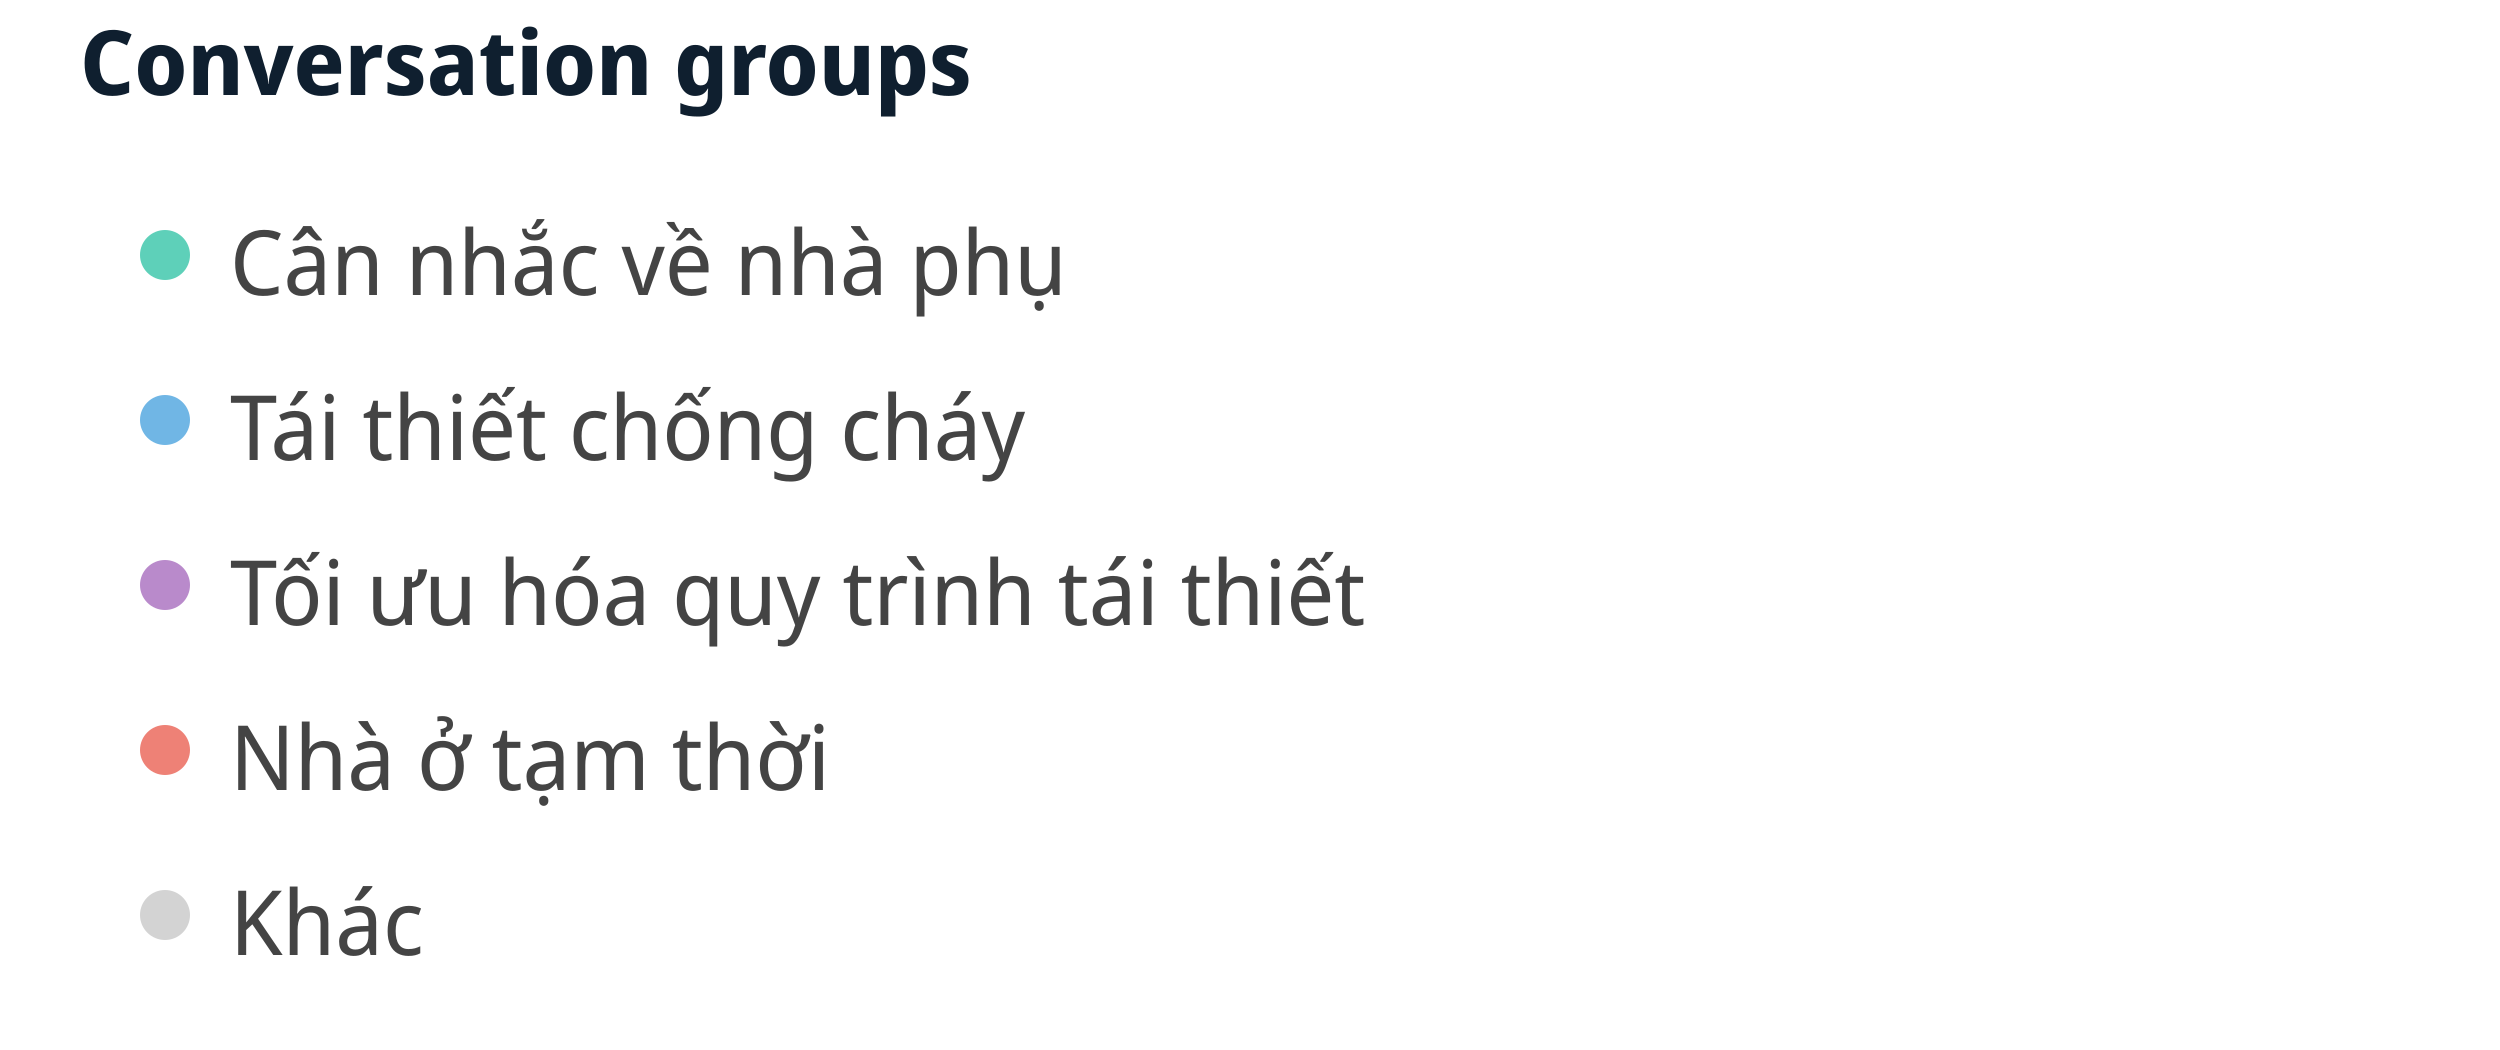
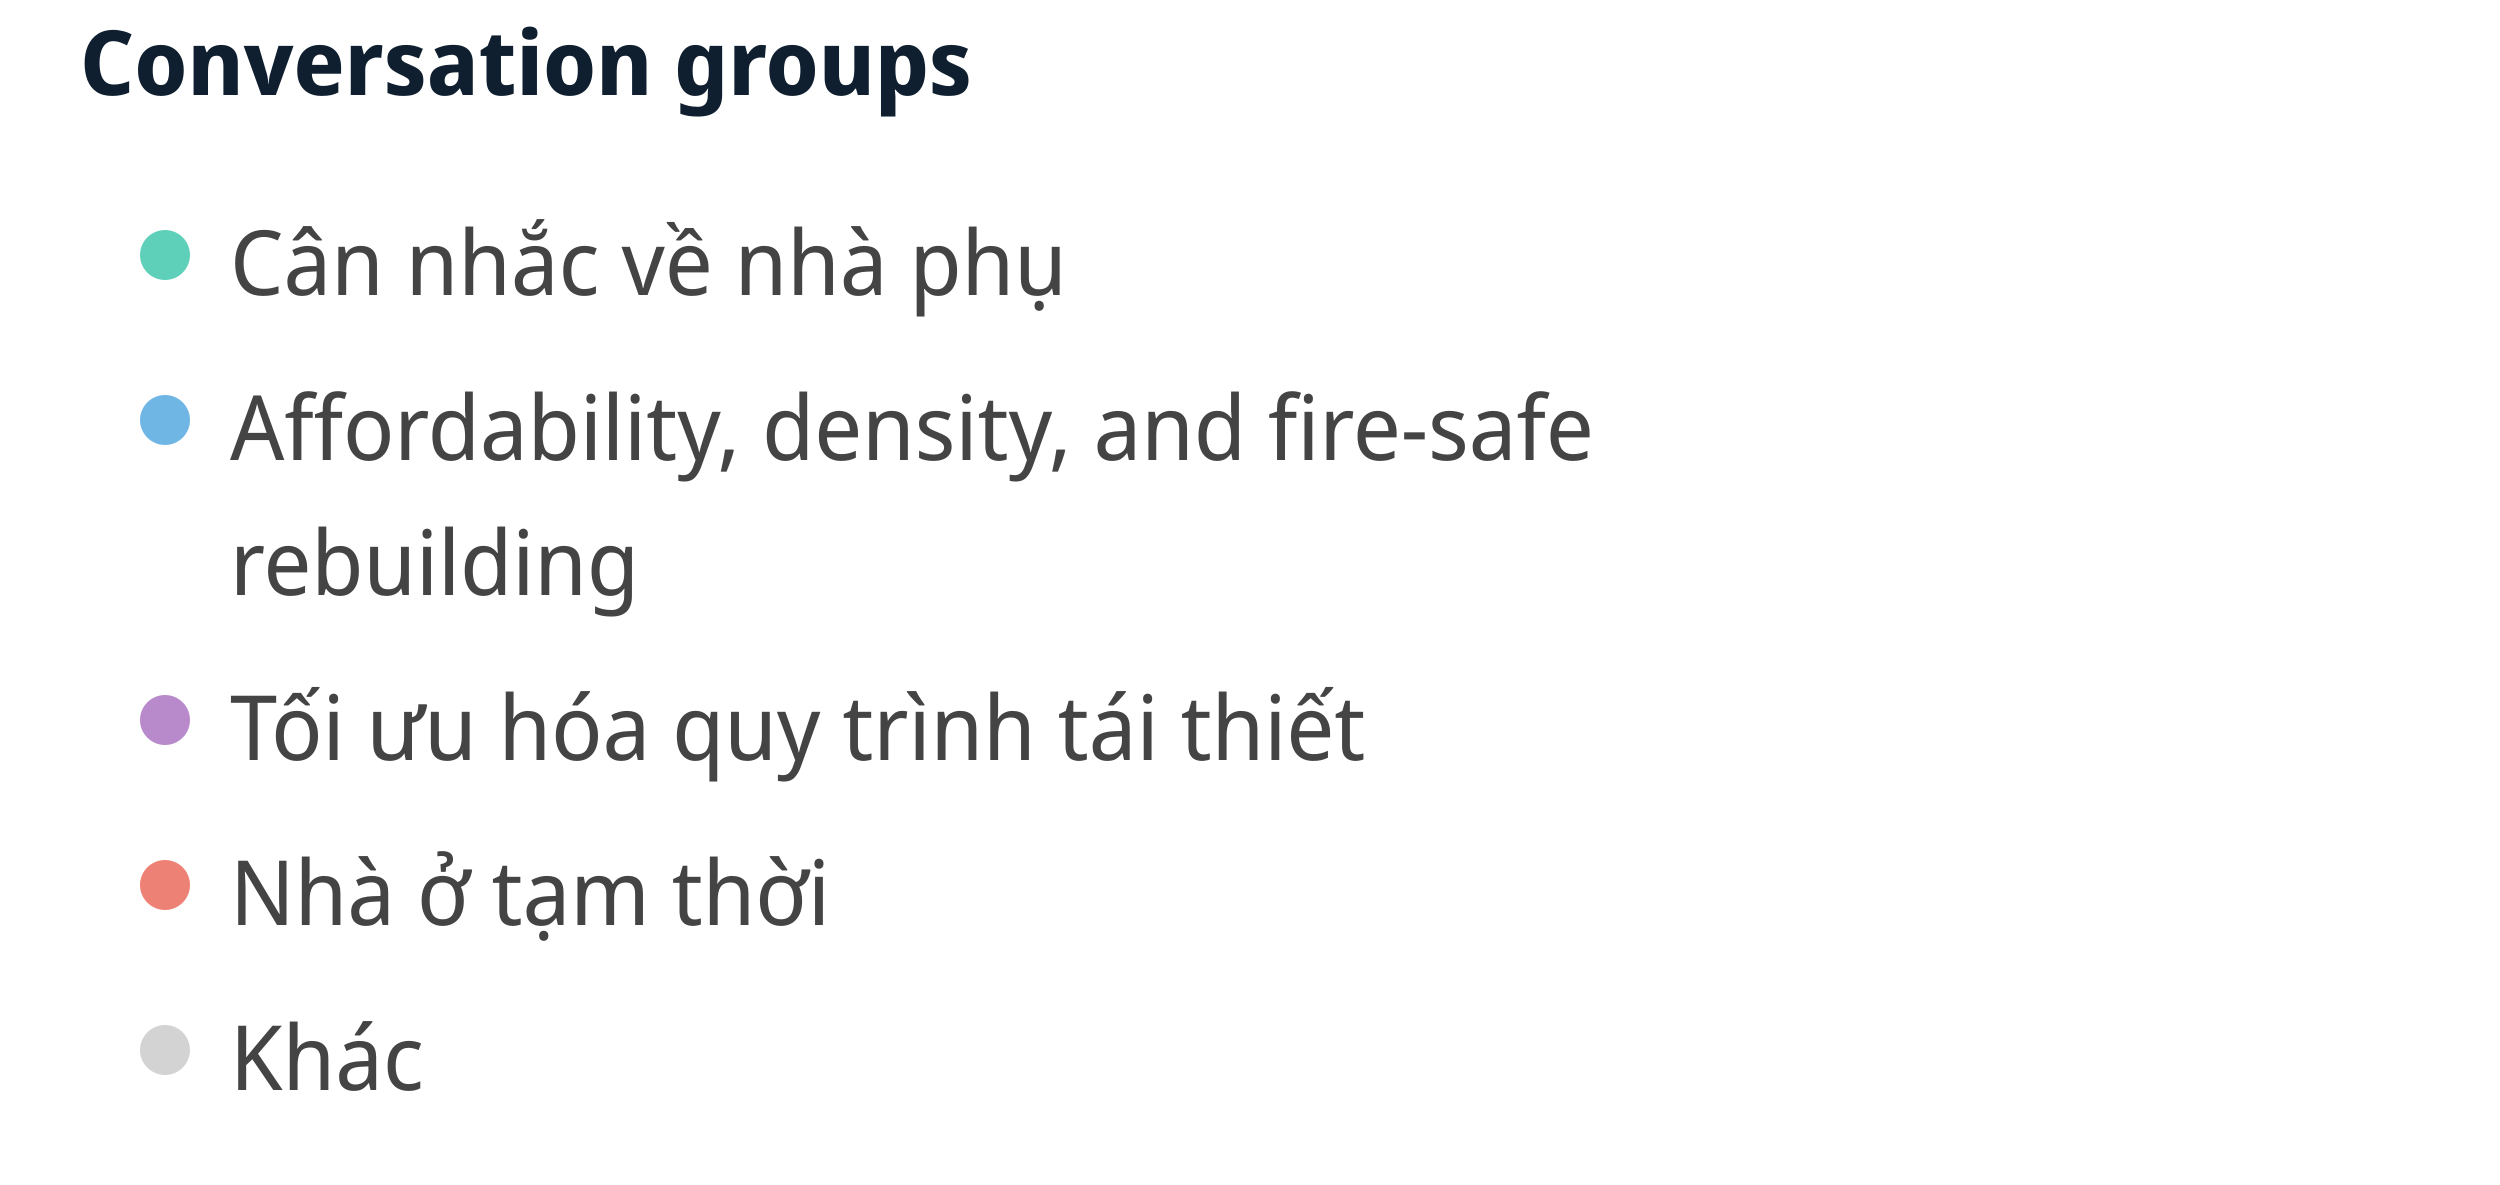
- <svg xmlns="http://www.w3.org/2000/svg" width="500" height="210" viewBox="0 0 500 210" preserveAspectRatio="xMidYMid meet">
+ <svg xmlns="http://www.w3.org/2000/svg" width="500" height="237" viewBox="0 0 500 237" preserveAspectRatio="xMidYMid meet">
  <text x="16" y="19" font-family="Noto Sans Display" font-size="18" font-weight="600" fill="#0F1F2F">Conversation groups</text>
  <circle cx="33" cy="51" r="5" fill="#5ed0b9" fill-opacity="1.0" stroke="none" stroke-width="0.5" />
  <text fill="#444444" x="46" y="59" font-family="Noto Sans Display" font-size="18">Cân nhắc về nhà phụ</text>
  <circle cx="33" cy="84" r="5" fill="#70b6e5" fill-opacity="1.0" stroke="none" stroke-width="0.5" />
-   <text fill="#444444" x="46" y="92" font-family="Noto Sans Display" font-size="18">Tái thiết chống cháy</text>
-   <circle cx="33" cy="117" r="5" fill="#b98acb" fill-opacity="1.0" stroke="none" stroke-width="0.5" />
-   <text fill="#444444" x="46" y="125" font-family="Noto Sans Display" font-size="18">Tối ưu hóa quy trình tái thiết</text>
-   <circle cx="33" cy="150" r="5" fill="#ee8176" fill-opacity="1.0" stroke="none" stroke-width="0.5" />
-   <text fill="#444444" x="46" y="158" font-family="Noto Sans Display" font-size="18">Nhà ở tạm thời</text>
-   <circle cx="33" cy="183" r="5" fill="lightgray" fill-opacity="1.0" stroke="none" stroke-width="0.5" />
-   <text fill="#444444" x="46" y="191" font-family="Noto Sans Display" font-size="18">Khác</text>
+   <text fill="#444444" x="46" y="92" font-family="Noto Sans Display" font-size="18">Affordability, density, and fire-safe </text>
+   <text fill="#444444" x="46" y="119" font-family="Noto Sans Display" font-size="18">rebuilding</text>
+   <circle cx="33" cy="144" r="5" fill="#b98acb" fill-opacity="1.0" stroke="none" stroke-width="0.5" />
+   <text fill="#444444" x="46" y="152" font-family="Noto Sans Display" font-size="18">Tối ưu hóa quy trình tái thiết</text>
+   <circle cx="33" cy="177" r="5" fill="#ee8176" fill-opacity="1.0" stroke="none" stroke-width="0.5" />
+   <text fill="#444444" x="46" y="185" font-family="Noto Sans Display" font-size="18">Nhà ở tạm thời</text>
+   <circle cx="33" cy="210" r="5" fill="lightgray" fill-opacity="1.0" stroke="none" stroke-width="0.5" />
+   <text fill="#444444" x="46" y="218" font-family="Noto Sans Display" font-size="18">Khác</text>
</svg>
